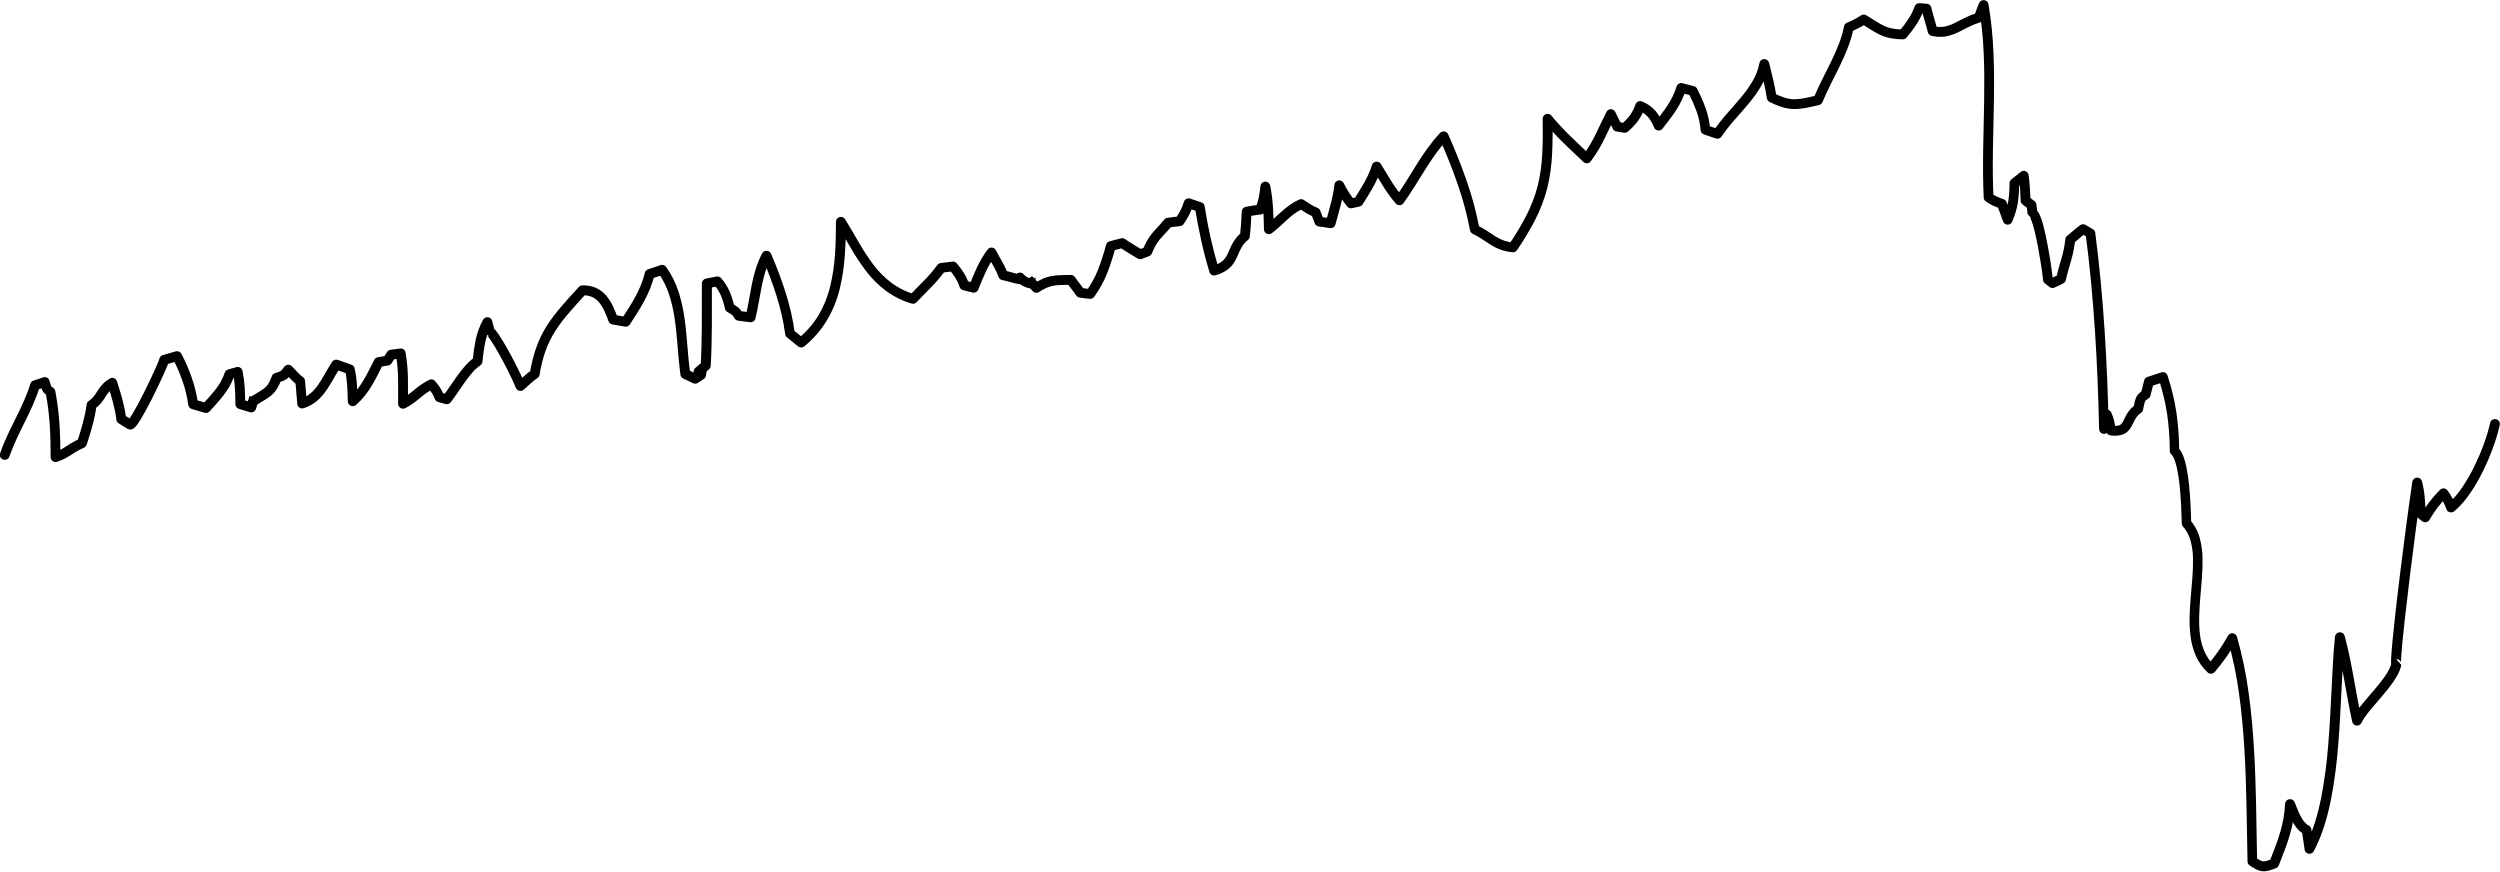
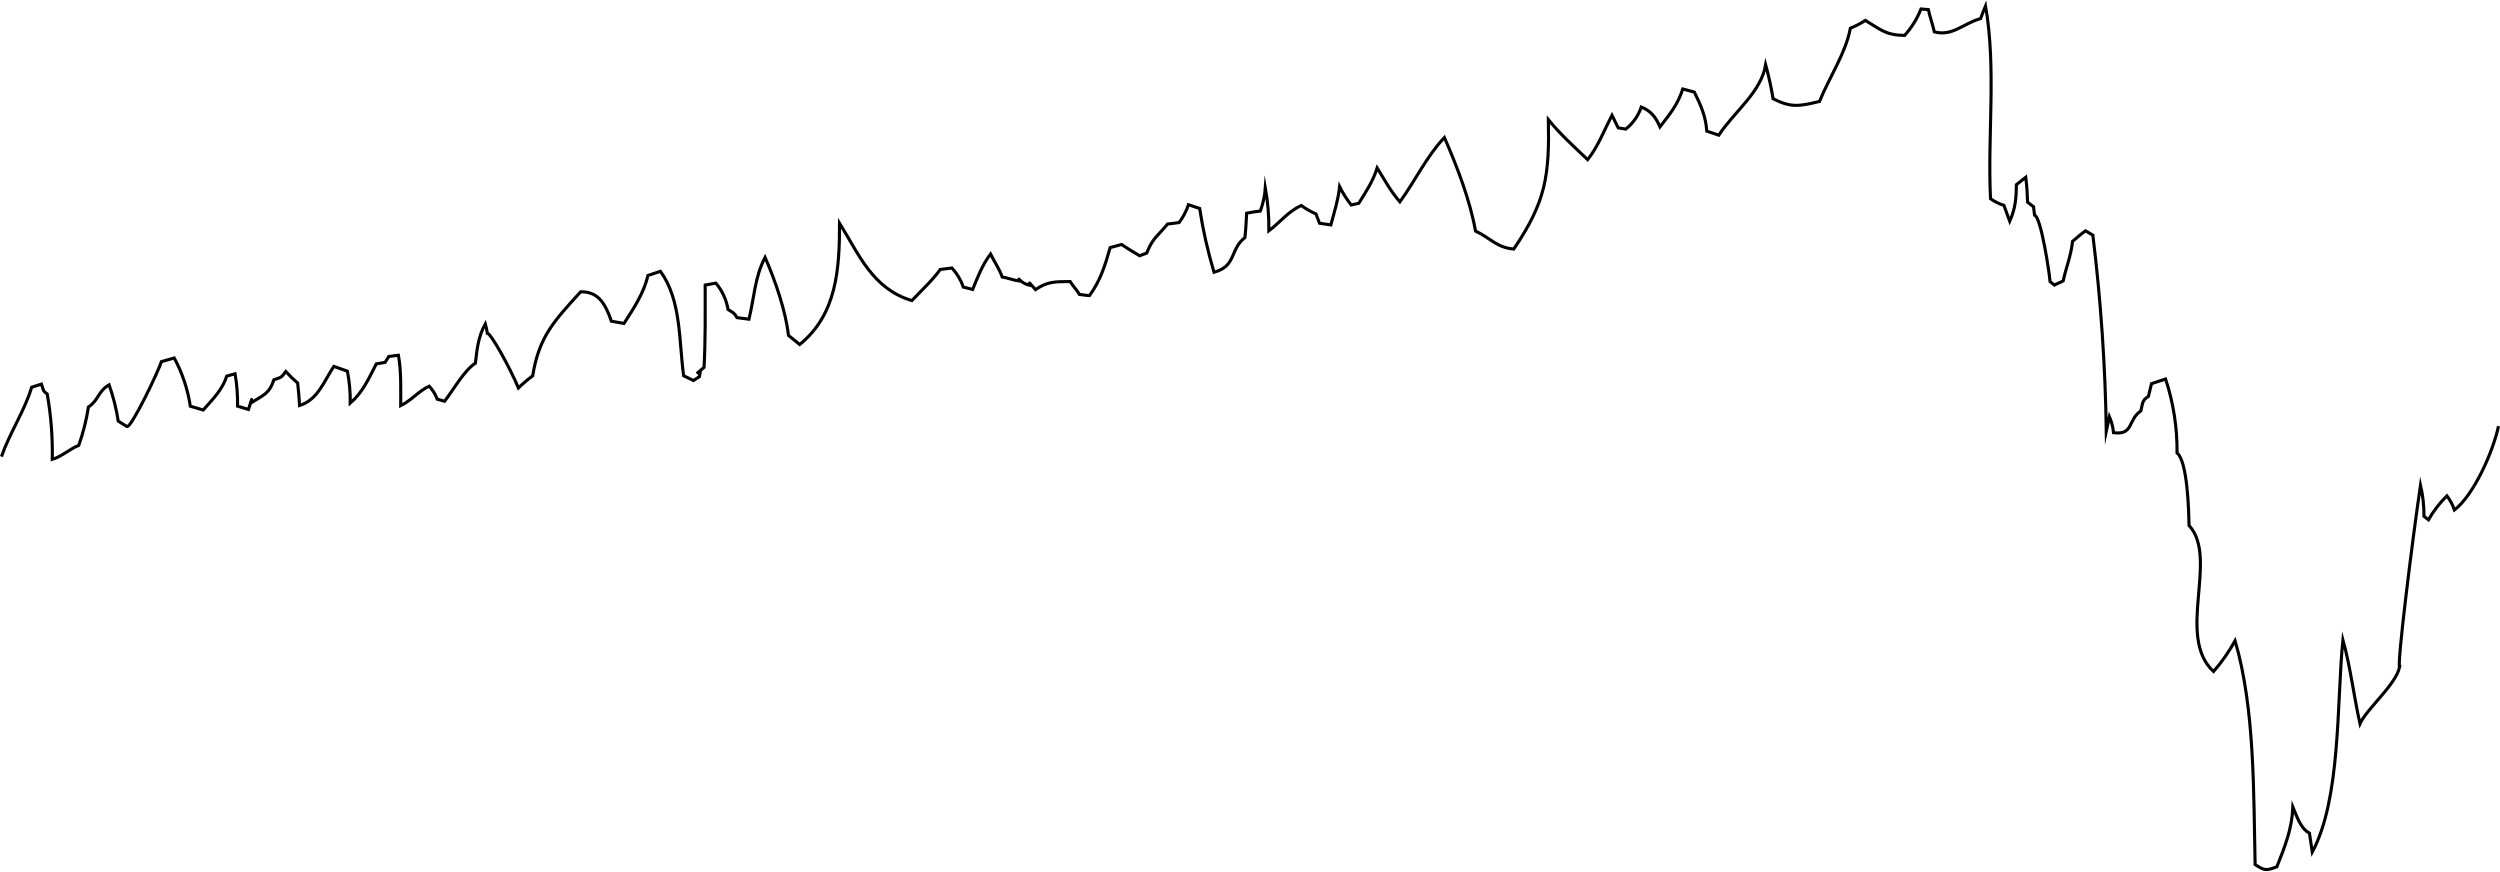
- <svg xmlns="http://www.w3.org/2000/svg" viewBox="0 0 2025.12 705.7">
+ <svg xmlns="http://www.w3.org/2000/svg" viewBox="0 0 803.54 279.99">
  <g id="Layer_2" data-name="Layer 2">
    <g id="Layer_3" data-name="Layer 3">
-       <path d="M.22,366.82c3.46-10,8.18-19.25,12.68-28.36s8.84-18.14,11.67-27.52a4,4,0,0,1,2.56-2.63L35,305.68h0a3.93,3.93,0,0,1,5,2.5l0,.06.74,2.37c.23.75.46,1.55.63,2a.86.86,0,0,0,.13.28s0,.06.18.2c.31.28.92.74,1.54,1.18a4.07,4.07,0,0,1,1.57,2.47,220.47,220.47,0,0,1,3.38,26.78c.61,8.95.76,17.89.76,26.77l-5.13-3.82a38.81,38.81,0,0,0,9.83-4.92,68.13,68.13,0,0,1,11.23-6.23l-2.31,2.47c3.28-10.09,6.34-20.1,7.64-30.25A4,4,0,0,1,72,324.74l0,0a19.15,19.15,0,0,0,3.78-3.4A42.78,42.78,0,0,0,79,316.66a35,35,0,0,1,4.2-5.53,27.16,27.16,0,0,1,5.7-4.5A4,4,0,0,1,94.35,308a3.54,3.54,0,0,1,.37.79l0,0c3.11,9.65,6.16,19.64,7.47,30.13l-1.86-2.89,3.62,2.25,1.8,1.13.91.56.45.28.22.14h0l-.12-.07-.26-.14a2.78,2.78,0,0,0-.57-.21,3.13,3.13,0,0,0-.55-.09l-.41,0a2.9,2.9,0,0,0-.78.1l-.37.11a3.78,3.78,0,0,0-.41.2l-.11.08h0a4.19,4.19,0,0,0,.36-.39c.33-.38.7-.87,1.06-1.38.73-1,1.45-2.19,2.16-3.35,2.83-4.69,5.46-9.68,8-14.68s5-10.08,7.42-15.18c1.19-2.54,2.36-5.1,3.49-7.66.56-1.28,1.11-2.56,1.64-3.83l.75-1.87c.22-.59.46-1.27.54-1.58v0a4,4,0,0,1,2.76-2.81l10.38-3a4,4,0,0,1,4.64,2,136.73,136.73,0,0,1,8.44,19.48,108.57,108.57,0,0,1,5,20.8l-2.83-3.31L168,326.67l-4.13,1.19c3.76-4.28,7.57-8.29,10.81-12.5a44.09,44.09,0,0,0,7.38-13.45,4,4,0,0,1,2.69-2.62h0l6.7-1.89a4,4,0,0,1,4.94,2.76l.07.29A98.51,98.51,0,0,1,198.23,314c.28,4.49.33,8.93.39,13.3l-2.83-3.77,8.78,2.66-5,2.6,1.78-5.53.45-1.38.22-.69.12-.35,0-.08h0l7.61,2.46h0v.06l0,.17-.9,2.77-6-4.61c2-1.27,4.05-2.48,6-3.65a46.23,46.23,0,0,0,5.29-3.5,14.77,14.77,0,0,0,3.58-4.17,32,32,0,0,0,2.48-5.57v0a4,4,0,0,1,2.56-2.49c1-.3,1.91-.6,2.76-.89a9.87,9.87,0,0,0,1.88-.8,2.35,2.35,0,0,0,.49-.41,10.27,10.27,0,0,0,.71-.82c.54-.68,1.15-1.49,1.76-2.29l0,0a4,4,0,0,1,5.56-.76l.35.29c1.82,1.75,3.27,3.41,4.77,5a29.63,29.63,0,0,0,4.32,3.93l.11.08a3.76,3.76,0,0,1,1.6,2.75l1.57,18.38-5.22-3.56a24.13,24.13,0,0,0,8.05-4.43,36,36,0,0,0,6.41-7.25c3.84-5.53,7-12.05,11.13-18.33a4,4,0,0,1,4.67-1.57l11,3.88a4,4,0,0,1,2.57,2.88,86.16,86.16,0,0,1,1.87,13.48c.3,4.45.37,8.83.51,13.12L283.11,322a55.62,55.62,0,0,0,11.25-13.82c3.16-5.24,5.87-10.95,8.81-16.7a4,4,0,0,1,2.89-2.12l7.1-1.2-2.7,1.79,3.07-4.81a4,4,0,0,1,2.87-1.82l7.72-1a4,4,0,0,1,4.43,3.27,137.45,137.45,0,0,1,1.88,20.9c.16,6.92,0,13.75,0,20.49l-5.71-3.6c3.66-1.73,7.06-4.45,10.68-7.4a60,60,0,0,1,12.36-8.33h0a4,4,0,0,1,4.76,1.1,61,61,0,0,1,4,5.3,27.65,27.65,0,0,1,1.76,3.14c.52,1.07.95,2.13,1.35,3.17l-2.66-2.43,6,1.67L358.77,321c1.91-2.5,3.76-5.2,5.62-7.92s3.74-5.5,5.72-8.25,4.06-5.48,6.38-8.12a42.85,42.85,0,0,1,8.12-7.37l-1.77,2.88a168.73,168.73,0,0,1,2.43-16.71,58.66,58.66,0,0,1,6.08-16.55h0a4,4,0,0,1,7.33.95c.33,1.25.67,2.55,1,3.91s.55,2.77.73,4.17l-3.67-3.47a5.55,5.55,0,0,1,1.13.24,4.85,4.85,0,0,1,.87.37c.31.19.62.39.9.6l.51.45.26.24.19.19a20,20,0,0,1,1.31,1.52c.77,1,1.41,1.89,2.06,2.82,1.26,1.86,2.42,3.72,3.55,5.58,2.25,3.74,4.35,7.5,6.4,11.3s4,7.63,5.92,11.51,3.74,7.8,5.43,11.85L419,309.67c1.81-1.55,3.6-3.27,5.54-5a53.32,53.32,0,0,1,6.43-5.08l-1.76,2.72a118.91,118.91,0,0,1,4.91-20,89.17,89.17,0,0,1,9-18.7,143.11,143.11,0,0,1,12.39-16.27c4.4-5.1,8.91-10,13.37-14.88h0a4,4,0,0,1,2.84-1.29,26.25,26.25,0,0,1,10.78,1.9,23.4,23.4,0,0,1,8.83,6.71,40.61,40.61,0,0,1,5.43,8.78,95.59,95.59,0,0,1,3.64,9l-3.07-2.6,10.18,1.8-4,1.76c4-6.1,7.89-12.08,11.22-18.26A79.84,79.84,0,0,0,522.37,221a4,4,0,0,1,2.6-2.84h0l10.1-3.4a4,4,0,0,1,4.5,1.44,73.39,73.39,0,0,1,10.24,20.63,129.27,129.27,0,0,1,4.83,22c2.05,14.74,2.47,29.37,4.39,43.54l-2.22-3.05,8,3.84-3.9.25,4.83-3.14L564,303l.59-3.73,4.1,4.6c.32,0,.38-.09.22,0a9.27,9.27,0,0,0-.93.6,4,4,0,0,1-4.9-6.27l0,0,5.92-5.09-1.38,2.8c1.18-22,.89-44.08.91-66.29a4,4,0,0,1,3.21-3.9l8.59-1.72a4,4,0,0,1,3.79,1.29h0a42.88,42.88,0,0,1,7,11,67.75,67.75,0,0,1,3.74,12.1l-1.79-2.51,2.1,1.28c.73.45,1.49.9,2.41,1.58a12.12,12.12,0,0,1,2.56,2.65,27.93,27.93,0,0,1,1.52,2.48l-2.95-2,9.68,1.28-4.39,3c2-8.17,3.21-16.64,4.92-25.28a125.64,125.64,0,0,1,3.25-13,80.62,80.62,0,0,1,5.19-12.61,4,4,0,0,1,7.18.25,311.2,311.2,0,0,1,11.78,31.33,190,190,0,0,1,7.49,32.89l-1.45-2.62,9,7.3h-5A74,74,0,0,0,663,255.45a84.91,84.91,0,0,0,9.53-23.63,150.91,150.91,0,0,0,3.85-25.75c.63-8.74.77-17.57.79-26.45a4,4,0,0,1,7.36-2.1c3.94,6.33,7.54,12.76,11.24,19a175.11,175.11,0,0,0,11.82,18,74,74,0,0,0,14.7,14.72,60.24,60.24,0,0,0,18.38,9.13l-4,1.09c4-4.23,8-8.19,11.92-12.24a112.18,112.18,0,0,0,10.66-12.49h0a4,4,0,0,1,2.76-1.65l9.44-1.18h0a4,4,0,0,1,3.52,1.37,63.57,63.57,0,0,1,5.75,7.73,41.28,41.28,0,0,1,4.2,9L782,227.37l7.65,1.9-4.64,2.36c2-4.93,4-10,6.37-15A84,84,0,0,1,800,202.13a4,4,0,0,1,5.57-.8,4.09,4.09,0,0,1,1.19,1.44c1.43,2.91,3.18,5.85,4.9,8.95a62.64,62.64,0,0,1,4.72,10.06l-3.11-2.64a70.69,70.69,0,0,1,7.29,1.8,42.27,42.27,0,0,0,6.26,1.42l-3.72,1.7.34-.5-.21,4.15-.35-.62-.09-.15-.07-.12-.08-.13-.09-.18,0-.1-.06-.14a3.71,3.71,0,0,1-.3-1.52,4,4,0,0,1,.33-1.6A3.88,3.88,0,0,1,824,221.4a4.12,4.12,0,0,1,4.14-.1c1,.73.46.35.65.48a2.39,2.39,0,0,1,.23.22l.37.41a10.58,10.58,0,0,0,.83.8,11,11,0,0,0,2,1.39,13.23,13.23,0,0,0,4.82,1.48l-3.42,6.59-1.72-1.95-.22-.24-.08-.1-.1-.11-.07-.09c0-.05,0-.06-.21-.3-4.48,3.22,4.39-8.75,5.77-5.29a4,4,0,0,1,.47.42l.07.08,0,0,0,0,.11.12.43.49.87,1,3.45,3.86-5.16-.66a50.14,50.14,0,0,1,7-3.91,31.93,31.93,0,0,1,7.93-2.43,57.44,57.44,0,0,1,7.86-.7c2.52-.08,5-.09,7.39-.14a4,4,0,0,1,3.41,1.83c1,1.62,2.27,3.21,3.59,4.91a67.07,67.07,0,0,1,4,5.53l-2.86-1.82c2.82.37,5.42.82,7.82,1l-3.46,1.63a80.14,80.14,0,0,0,9.72-17.73A198.86,198.86,0,0,0,896,198.24a4,4,0,0,1,2.83-2.77l9.25-2.39h0a4,4,0,0,1,3.25.58c4.53,3.14,9.4,6,14.34,8.95l-3.45-.32,5.75-2.14-2.31,2.26a60.93,60.93,0,0,1,3.3-7.08,41.44,41.44,0,0,1,4.55-6.61c1.69-2,3.4-3.79,5-5.55s3.16-3.51,4.66-5.32a4,4,0,0,1,2.59-1.42l9.18-1.15L952.25,177a66.09,66.09,0,0,0,4-6.59,47.31,47.31,0,0,0,2.82-7,4,4,0,0,1,5-2.53h0l9.07,3h0a4,4,0,0,1,2.67,3.13,378.18,378.18,0,0,0,11.49,51l-4.86-2.66a22,22,0,0,0,7.3-3.48,16.91,16.91,0,0,0,4.71-6.27c1.28-2.64,2.44-5.86,4.28-9a29.34,29.34,0,0,1,7.26-8.49l-1.49,2.68c.72-6.41,1.06-12.91,1.37-19.5a4,4,0,0,1,3.19-3.7c3.76-.76,7.58-1.36,11.42-1.77l-3.29,2.55a57.15,57.15,0,0,0,2.52-8.66c.61-2.95,1-6,1.33-9.17a4,4,0,0,1,7.84-.37,133.8,133.8,0,0,1,2.29,17.83c.4,5.93.51,11.82.62,17.63l-6.35-3.09c4.16-3.12,8-7,12.26-10.76a78.51,78.51,0,0,1,6.79-5.54,45.67,45.67,0,0,1,7.87-4.57h0a4,4,0,0,1,3.76.29c4,2.58,7.44,5.1,11,6.38a3.89,3.89,0,0,1,2.34,2.27l0,.06,2.82,7.35-3.07-2.4,9.11,1.34-4.38,2.9c1.38-5.16,2.88-10.22,4.15-15.23a112.62,112.62,0,0,0,2.85-15,4,4,0,0,1,4.39-3.49,4,4,0,0,1,3.1,2.17,81.64,81.64,0,0,0,4.09,7.28c1.48,2.34,3.12,4.59,4.86,6.83l-4-1.44,6-1.35-2.46,1.75c2.87-4.59,5.76-9.07,8.28-13.62a76.45,76.45,0,0,0,6.18-14.06,4,4,0,0,1,5-2.58,3.89,3.89,0,0,1,2.17,1.69c3,4.75,5.69,9.52,8.58,14.08a99.81,99.81,0,0,0,9.36,12.83l-6.19.28c6.07-8.31,11.37-17.35,17-26.35s11.72-18,19.26-26a4,4,0,0,1,6.51,1.12c5.42,12.23,10.46,24.65,14.85,37.35a258.64,258.64,0,0,1,10.48,39.08l-2.21-2.9a73.88,73.88,0,0,1,8,4.47c2.53,1.61,4.89,3.27,7.2,4.71a34.58,34.58,0,0,0,7,3.45,31.23,31.23,0,0,0,7.47,1.59l-3.64,1.72a223.75,223.75,0,0,0,14-23.25,117.7,117.7,0,0,0,9.52-24.92,139,139,0,0,0,3.62-26.59c.46-9,.41-18.19.26-27.36h0a4,4,0,0,1,7-2.56,204.66,204.66,0,0,0,15.06,16.32c5.31,5.24,10.84,10.36,16.32,15.6l-5.84.41a97.08,97.08,0,0,0,10.22-16.8c3-6,5.78-12.27,9-18.49a4,4,0,0,1,5.34-1.7,4,4,0,0,1,1.74,1.79h0l5,10.2-2.91-2.16,6.1,1-3.26.93a45.19,45.19,0,0,0,7-7.34,34.46,34.46,0,0,0,4.45-8.82h0a4,4,0,0,1,5-2.41l.18.07a32.62,32.62,0,0,1,5.72,3,25.74,25.74,0,0,1,5,4.37,32.51,32.51,0,0,1,3.72,5.29,55.43,55.43,0,0,1,2.67,5.5l-6.78-.88c3.69-4.76,7.39-9.39,10.51-14.18a63,63,0,0,0,7.3-15.24,3.94,3.94,0,0,1,4.75-2.61h0l9.31,2.44h0a4,4,0,0,1,2.55,2.08,143.93,143.93,0,0,1,6.88,15.7,68.13,68.13,0,0,1,3.68,17.26l-2.67-3.43,9.67,3.26-4.55,1.59a136.87,136.87,0,0,1,10.91-14c3.81-4.4,7.66-8.65,11.26-13a97.31,97.31,0,0,0,9.65-13.46A44.34,44.34,0,0,0,1425.25,51a4,4,0,0,1,7.74-.31c2.27,9,4.66,18.26,6.07,27.81l-2.14-3a58.54,58.54,0,0,0,8.33,3.49,27.87,27.87,0,0,0,8.36,1.41,45.09,45.09,0,0,0,8.81-1c3-.59,6.15-1.33,9.29-2.06L1469,79.75c4.2-10.23,9.37-19.71,14-29.26,2.32-4.78,4.52-9.56,6.39-14.41a83.67,83.67,0,0,0,4.35-14.71h0a4,4,0,0,1,2.33-2.9,66.53,66.53,0,0,0,11.45-6,4,4,0,0,1,4.23-.13c2.54,1.51,5,3.09,7.44,4.62a63,63,0,0,0,7.06,4,28.75,28.75,0,0,0,7.26,2.25,51.58,51.58,0,0,0,8,.7l-3.11,1.44a110.1,110.1,0,0,0,7.33-9.73,50.55,50.55,0,0,0,5.27-10.46,4,4,0,0,1,4-2.59h0l5.83.46h.08a3.93,3.93,0,0,1,3.54,3.1c1.23,5.75,3.37,11.59,4.87,18l-2.88-2.93a20.71,20.71,0,0,0,8.27.44,30.56,30.56,0,0,0,8.31-2.84c2.83-1.36,5.75-3,8.86-4.47a64.17,64.17,0,0,1,9.86-3.88l-2.6,2.39,4-10.33a4,4,0,0,1,7.58.72v0a308.51,308.51,0,0,1,4.07,39.31c.59,13.13.58,26.23.38,39.28-.4,26.09-1.6,52.06-.36,77.81l-1.66-3a30.18,30.18,0,0,0,4.58,2.7,49.76,49.76,0,0,0,5.21,2,3.93,3.93,0,0,1,2.46,2.38v0l4.68,12.87-7.32-.21a55.89,55.89,0,0,0,4.08-13.55,105.57,105.57,0,0,0,1-14.56h0a3.94,3.94,0,0,1,1.5-3l7.59-6a3.92,3.92,0,0,1,5.53.66,3.86,3.86,0,0,1,.82,1.92v0a203.64,203.64,0,0,1,1.51,20.43l-1.52-3,4.73,3.64.07.05a4,4,0,0,1,1.51,2.67l.79,6.73-2.91-3.35a5.7,5.7,0,0,1,2.45,1.42c.24.23.42.44.61.66l.45.6a14.15,14.15,0,0,1,1.18,2.06,35,35,0,0,1,1.47,3.66c.81,2.38,1.46,4.7,2,7,1.17,4.64,2.12,9.25,3,13.87s1.67,9.24,2.39,13.88q.55,3.48,1,7l.47,3.51c.14,1.2.29,2.32.39,3.68l-1.52-2.84,3.53,2.73-4.43-.27a30.38,30.38,0,0,1,4-1.92,22.8,22.8,0,0,0,3-1.42l-1.8,2.55c1.19-5.59,2.86-10.89,4.3-16.07A83.43,83.43,0,0,0,1673,193.8a4,4,0,0,1,1.43-2.72c3.38-2.76,6.76-5.86,10.66-8.7a3.92,3.92,0,0,1,4.3-.21l0,0,5.88,3.46.07,0a4,4,0,0,1,1.91,2.89c6.85,52.76,9.75,105.88,10.94,158.93l-7.8-.69,2.38-11.79a3.94,3.94,0,0,1,7.42-.91v0a35.16,35.16,0,0,1,2.43,7.16c.55,2.4.89,4.72,1.22,6.93l-3.38-3.32a14.53,14.53,0,0,0,5.91-.18,4.36,4.36,0,0,0,1.78-1,9.33,9.33,0,0,0,1.56-2.14c1-1.89,2.1-4.47,3.71-7a22.58,22.58,0,0,1,6.43-6.64l-1.63,2.33c.25-1,.47-2.07.7-3.21a26.79,26.79,0,0,1,1-3.89,11.68,11.68,0,0,1,2.67-4.3,18.28,18.28,0,0,1,3.48-2.72l-1.76,2.43,2.56-10.36a3.87,3.87,0,0,1,2.52-2.74h0l11.39-3.76a3.93,3.93,0,0,1,5,2.5h0a183.58,183.58,0,0,1,7.24,30.1,229.56,229.56,0,0,1,2.22,30.77l-1.45-3a14.53,14.53,0,0,1,3.25,4.11,28.81,28.81,0,0,1,1.77,4A58.05,58.05,0,0,1,1771,378a146.51,146.51,0,0,1,2.3,15.32c1,10.16,1.45,20.32,1.67,30.41l-1-2.59a36.48,36.48,0,0,1,8.06,15.16,67,67,0,0,1,2.13,16.23c.21,10.7-1,21.05-1.8,31.26s-1.51,20.33-.31,30a50.14,50.14,0,0,0,3.59,13.81,33.11,33.11,0,0,0,7.9,11.24l-5.68.33c3.23-3.77,6.29-7.65,9.11-11.68a145.57,145.57,0,0,0,7.83-12.55h0a3.94,3.94,0,0,1,7.22.82,321.13,321.13,0,0,1,9.42,45.07c2.14,15.16,3.48,30.39,4.4,45.61,1.82,30.44,1.88,60.85,2.54,91.12l-1.76-3.21c1.28.85,2.56,1.68,3.74,2.33a8,8,0,0,0,2.92,1.09,9.17,9.17,0,0,0,3.18-.52c1.32-.41,2.77-1,4.23-1.49L1838.4,698c3.07-7.8,6.17-15.49,8.5-23.27a99.21,99.21,0,0,0,4.17-23.75h0a4,4,0,0,1,7.61-1.33c1.69,4.07,3.09,8,4.89,11.41s4,6.36,6.62,7.69a3.91,3.91,0,0,1,2.1,2.9v.07l2.27,15.27-7.4-1.26c6.52-12.33,10.45-26.17,13.25-40.17a382.57,382.57,0,0,0,5.61-42.78c1.2-14.4,1.9-28.89,2.61-43.41s1.39-29.1,2.82-43.73a4,4,0,0,1,7.78-.68v0c3.12,11.32,5.31,22.77,7.38,34.14s4,22.7,6.45,33.81l-7.5-.77a42.73,42.73,0,0,1,4-6.68l1.09-1.51,1.13-1.45c.74-1,1.5-1.91,2.27-2.82,3.05-3.71,6.16-7.24,9.18-10.78s5.93-7.1,8.48-10.77,4.76-7.5,5.58-11.08l4.12,4.77a4.2,4.2,0,0,1-1.69-.26,3.91,3.91,0,0,1-1.11-.65,4,4,0,0,1-1-1.11,5.51,5.51,0,0,1-.31-.65l-.12-.34c-.08-.26-.1-.38-.13-.51s-.05-.27-.06-.35c-.06-.42-.08-.67-.1-1,0-.52,0-1,0-1.4,0-.86,0-1.67.07-2.48.08-1.6.18-3.17.3-4.73.23-3.12.51-6.21.8-9.3q.88-9.27,1.92-18.48,2-18.43,4.33-36.82c3-24.52,6.22-49,9.79-73.49a4,4,0,0,1,7.81-.42h0a84.49,84.49,0,0,1,2.24,13.2c.41,4.41.56,8.75.7,13l-1.54-3,3.59,2.8-5.9,1.14a96.43,96.43,0,0,1,7.08-10.61,97.53,97.53,0,0,1,8.44-9.57,4,4,0,0,1,5.64,0,5.46,5.46,0,0,1,.39.45,46.25,46.25,0,0,1,3.83,6,56.18,56.18,0,0,1,2.83,6.4l-6.19-1.73c4.48-3.6,8.38-8.49,11.85-13.62a143.51,143.51,0,0,0,9.37-16.34,184.7,184.7,0,0,0,7.49-17.43,138.3,138.3,0,0,0,5.41-18v-.05a4,4,0,0,1,7.81,1.71h0a143,143,0,0,1-5.74,19.11,187.12,187.12,0,0,1-7.81,18.19,151.66,151.66,0,0,1-9.91,17.28c-3.78,5.53-8,10.92-13.57,15.46a4,4,0,0,1-5.54-.59,3.78,3.78,0,0,1-.61-1.06l0-.08a48.1,48.1,0,0,0-2.41-5.51,39.59,39.59,0,0,0-3.19-5l6,.44A87.33,87.33,0,0,0,1968,421.07a4,4,0,0,1-5.46,1.45,3.58,3.58,0,0,1-.45-.31l-3.59-2.8a4,4,0,0,1-1.53-3c-.13-4.24-.28-8.42-.67-12.5a76.64,76.64,0,0,0-2-12l7.81-.41c-3.55,24.37-6.74,48.84-9.77,73.31q-2.26,18.34-4.32,36.72c-.68,6.12-1.33,12.24-1.91,18.35-.29,3-.56,6.11-.79,9.14-.11,1.51-.21,3-.28,4.5,0,.74-.06,1.47-.06,2.15,0,.34,0,.67,0,.92l0,.2v-.07l-.06-.23-.08-.2a3.11,3.11,0,0,0-.25-.52c0-.06-.09-.15-.29-.42a4,4,0,0,0-.58-.58,4.21,4.21,0,0,0-1-.61,4,4,0,0,0-1.61-.25l4.12,4.78-.57,2a12.53,12.53,0,0,1-.67,2,32,32,0,0,1-1.65,3.6,38.19,38.19,0,0,1-1.9,3.32c-.67,1.06-1.32,2.14-2,3.12-2.82,4-5.88,7.76-9,11.37s-6.17,7.13-9.1,10.68c-.74.89-1.45,1.78-2.14,2.67l-1,1.33-1,1.35a36.57,36.57,0,0,0-3.27,5.34l-.08.16a4,4,0,0,1-7.42-.93c-2.54-11.4-4.47-22.82-6.52-34.13s-4.21-22.54-7.21-33.45l7.78-.66c-1.4,14.32-2.07,28.81-2.79,43.33s-1.43,29.09-2.63,43.67a393.3,393.3,0,0,1-5.75,43.68,199.57,199.57,0,0,1-5.46,21.56,125,125,0,0,1-8.59,20.81h0a4,4,0,0,1-5.34,1.64,4,4,0,0,1-2.06-2.91l-2.28-15.39,2.11,3a20,20,0,0,1-6.11-5,34.21,34.21,0,0,1-3.92-6c-2.13-4.1-3.58-8.24-5.17-12l7.61-1.34a107,107,0,0,1-4.49,25.61c-2.48,8.28-5.67,16.13-8.72,23.91h0a4,4,0,0,1-2.28,2.24c-1.51.57-3,1.14-4.74,1.67a16.62,16.62,0,0,1-6.17.83,13.45,13.45,0,0,1-3.32-.79,18.08,18.08,0,0,1-2.68-1.24c-1.6-.88-3-1.79-4.33-2.69a3.91,3.91,0,0,1-1.77-3.16v0c-.66-30.39-.71-60.69-2.52-90.83-.91-15.07-2.23-30.09-4.33-45a312.84,312.84,0,0,0-9.17-44l7.23.81a151.11,151.11,0,0,1-8.26,13.22c-3,4.27-6.21,8.36-9.57,12.29a4,4,0,0,1-5.57.43l-.08-.08,0,0a41.11,41.11,0,0,1-9.77-13.86,57.69,57.69,0,0,1-4.18-16c-1.33-10.8-.56-21.36.27-31.67s2-20.5,1.78-30.42a59.48,59.48,0,0,0-1.84-14.34,28.7,28.7,0,0,0-6.26-11.89l0,0a4,4,0,0,1-1-2.56c-.22-10-.64-19.95-1.64-29.78a138.26,138.26,0,0,0-2.16-14.48,52.88,52.88,0,0,0-1.86-6.73,19.91,19.91,0,0,0-1.27-2.89,7.39,7.39,0,0,0-1.34-1.82l0,0a4,4,0,0,1-1.42-3,221.71,221.71,0,0,0-2.13-29.7,176.81,176.81,0,0,0-6.94-28.82l5,2.52L1742,312.94l2.57-2.76L1742,320.42a4,4,0,0,1-1.74,2.42h0a10.59,10.59,0,0,0-2,1.49,3.71,3.71,0,0,0-.93,1.5,21.78,21.78,0,0,0-.68,2.78c-.22,1.12-.47,2.32-.77,3.52a3.88,3.88,0,0,1-1.59,2.31l0,0a14.45,14.45,0,0,0-4.18,4.34c-1.17,1.8-2.06,4-3.47,6.6a16.61,16.61,0,0,1-3,4,12.2,12.2,0,0,1-4.8,2.81,21.86,21.86,0,0,1-9.34.49,3.86,3.86,0,0,1-3.37-3.26v-.07c-.34-2.22-.65-4.35-1.11-6.33a27,27,0,0,0-1.89-5.58l7.44-.9-2.38,11.79a3.95,3.95,0,0,1-7.81-.69c-1.19-52.88-4.08-105.73-10.89-158.09l2,2.93-6-3.56,4.33-.2c-3.4,2.47-6.68,5.47-10.28,8.42l1.43-2.72a90.83,90.83,0,0,1-3.33,16.78c-1.49,5.35-3.1,10.48-4.19,15.6a3.94,3.94,0,0,1-1.8,2.54,29.39,29.39,0,0,1-4,2,24.47,24.47,0,0,0-3,1.42,3.92,3.92,0,0,1-4.42-.26h0l-3.52-2.74A3.92,3.92,0,0,1,1655,227v0c-.08-1-.22-2.15-.35-3.26l-.45-3.4q-.48-3.42-1-6.83c-.72-4.56-1.49-9.11-2.35-13.62s-1.8-9-2.9-13.4c-.56-2.19-1.16-4.35-1.86-6.38a26.1,26.1,0,0,0-1.12-2.81,7.54,7.54,0,0,0-.54-1l-.07-.1,0,0a2.05,2.05,0,0,0,1,.51l-2.91-3.36-.79-6.73,1.58,2.72-4.9-3.77a3.91,3.91,0,0,1-1.52-3v-.05c-.18-6.59-.62-13.14-1.45-19.64l6.35,2.61-7.57,6,1.5-3a112.79,112.79,0,0,1-1.09,15.68,64,64,0,0,1-4.64,15.44v0a3.93,3.93,0,0,1-7.31-.23l-4.71-12.92,2.47,2.41a55.32,55.32,0,0,1-6-2.33,36.25,36.25,0,0,1-5.81-3.4h0a4,4,0,0,1-1.66-3c-1.26-26.27,0-52.38.35-78.32.2-13,.21-25.92-.37-38.8a303.79,303.79,0,0,0-4-38.31l7.57.74-3.94,10.31a4,4,0,0,1-2.57,2.37h0a57.15,57.15,0,0,0-8.62,3.41c-2.86,1.38-5.75,3-8.9,4.48a37.79,37.79,0,0,1-10.46,3.52,28.79,28.79,0,0,1-11.45-.58,4,4,0,0,1-2.88-2.94c-1.34-5.75-3.5-11.65-4.9-18.1l3.62,3.11-6-.47,4-2.58A59,59,0,0,1,1552.27,20a119.24,119.24,0,0,1-7.86,10.45l0,0a4,4,0,0,1-3.1,1.42,61.19,61.19,0,0,1-9.23-.82,36.78,36.78,0,0,1-9.2-2.87,69.49,69.49,0,0,1-7.95-4.51c-2.46-1.56-4.83-3.07-7.25-4.5l4.23-.13a74.56,74.56,0,0,1-12.76,6.68l2.33-2.91a91.94,91.94,0,0,1-4.75,16.12c-2,5.16-4.29,10.13-6.65,15-4.72,9.75-9.83,19.15-13.78,28.79h0a4,4,0,0,1-2.76,2.35c-3.14.73-6.31,1.49-9.6,2.13a52.66,52.66,0,0,1-10.39,1.13,36.58,36.58,0,0,1-10.66-1.78,67.23,67.23,0,0,1-9.5-4,3.91,3.91,0,0,1-2.13-2.91v0c-1.32-9-3.63-17.94-5.92-27l7.75-.31a52.43,52.43,0,0,1-6.5,17.41,105.42,105.42,0,0,1-10.42,14.58c-3.75,4.52-7.64,8.8-11.36,13.11a129.74,129.74,0,0,0-10.29,13.19v0a3.93,3.93,0,0,1-4.55,1.56l-9.72-3.28a3.94,3.94,0,0,1-2.67-3.42h0a59.91,59.91,0,0,0-3.27-15.27,134.83,134.83,0,0,0-6.51-14.83l2.56,2.08L1361,75l4.78-2.61a73.61,73.61,0,0,1-3.52,8.84,74.25,74.25,0,0,1-4.67,8.27c-3.43,5.26-7.24,10-10.89,14.72a4,4,0,0,1-5.55.71,3.83,3.83,0,0,1-1.21-1.57l0,0a31.32,31.32,0,0,0-5-8.63,20.06,20.06,0,0,0-7.77-5.28l5.22-2.35a42.59,42.59,0,0,1-5.5,10.81,52.9,52.9,0,0,1-8.17,8.67,4,4,0,0,1-3.25.93l-6.1-1h0a4,4,0,0,1-2.88-2.15l-5-10.24,7.08.09c-3.07,5.94-5.84,12.17-9,18.4a104.75,104.75,0,0,1-11.08,18.16,4,4,0,0,1-5.56.66l-.29-.25c-5.43-5.19-11-10.33-16.42-15.69a213.43,213.43,0,0,1-15.63-17l7-2.58c.15,9.25.21,18.55-.27,27.91a147.23,147.23,0,0,1-3.84,28.09,125.24,125.24,0,0,1-10.15,26.61,230.55,230.55,0,0,1-14.48,24.1,3.93,3.93,0,0,1-3.64,1.72,39.66,39.66,0,0,1-9.39-2,42.85,42.85,0,0,1-8.5-4.2c-2.58-1.61-4.93-3.27-7.27-4.76a66.7,66.7,0,0,0-7.1-4,4,4,0,0,1-2.2-2.9,250.53,250.53,0,0,0-10.17-37.85c-4.29-12.43-9.25-24.66-14.6-36.73l6.51,1.12c-7,7.37-12.75,15.94-18.31,24.79s-11,18-17.33,26.8a4,4,0,0,1-5.54.87,5.15,5.15,0,0,1-.64-.59,107.87,107.87,0,0,1-10.11-13.83c-3-4.75-5.75-9.53-8.61-14.14l7.15-.89a84.57,84.57,0,0,1-6.79,15.5c-2.71,4.88-5.67,9.46-8.51,14v0a4,4,0,0,1-2.45,1.74l-6.13,1.37a4,4,0,0,1-4-1.43h0c-1.85-2.37-3.65-4.85-5.29-7.44a87.58,87.58,0,0,1-4.5-8l7.5-1.32a122.64,122.64,0,0,1-3,16.08c-1.33,5.24-2.84,10.31-4.19,15.35v0a3.93,3.93,0,0,1-4.37,2.87l-9.19-1.35-.1,0a3.79,3.79,0,0,1-3-2.38l-2.91-7.6,2.36,2.33a37.26,37.26,0,0,1-6.84-3.39c-2.07-1.27-4-2.59-5.81-3.77l3.77.28A49.15,49.15,0,0,0,1043,177.7c-4,3.6-8.06,7.64-12.79,11.19a4,4,0,0,1-5.56-.78,4,4,0,0,1-.8-2.31c-.11-5.82-.22-11.58-.6-17.26a124.35,124.35,0,0,0-2.15-16.78l7.84-.37c-.35,3.25-.76,6.58-1.45,9.93a64.88,64.88,0,0,1-2.88,9.87h0a4,4,0,0,1-3.28,2.54c-3.6.38-7.16.94-10.72,1.66l3.19-3.71c-.31,6.6-.66,13.29-1.41,20a4,4,0,0,1-1.45,2.65l0,0a21.32,21.32,0,0,0-5.28,6.19c-1.43,2.44-2.49,5.34-4,8.54a26.56,26.56,0,0,1-1.27,2.4l-.72,1.21c-.26.4-.56.79-.84,1.19s-.56.79-.88,1.16l-1,1.09a16.61,16.61,0,0,1-2.19,2A30,30,0,0,1,984.59,223a3.88,3.88,0,0,1-4.85-2.6l0-.06c-2.62-8.53-4.86-17.17-6.78-25.87s-3.53-17.44-5-26.18l2.69,3.13-9.12-3,5-2.53A57.15,57.15,0,0,1,963.3,174a76.81,76.81,0,0,1-4.42,7.37l0,.07a3.78,3.78,0,0,1-2.68,1.66l-9.39,1.18,2.59-1.42c-1.6,1.94-3.27,3.83-5,5.65s-3.33,3.56-4.77,5.27a33.81,33.81,0,0,0-3.7,5.38,52.89,52.89,0,0,0-2.85,6.12v0a4,4,0,0,1-2.31,2.25L925,209.72a4,4,0,0,1-3.45-.32c-4.83-2.93-9.87-5.84-14.74-9.21l3.27.58-9.27,2.4,2.83-2.77A206.55,206.55,0,0,1,897,221a88.58,88.58,0,0,1-10.67,19.45v0a4,4,0,0,1-3.45,1.61c-3-.19-5.77-.69-8.34-1a4,4,0,0,1-2.85-1.82,60,60,0,0,0-3.57-4.88c-1.32-1.7-2.72-3.51-4-5.5l3.4,1.82c-4.91.11-9.8,0-14,.72a24.23,24.23,0,0,0-6,1.86,41.45,41.45,0,0,0-5.82,3.28h0a4,4,0,0,1-5.15-.68L833,232l-.86-1-.43-.48-.1-.11,0,0,0,0,.07.08a5.23,5.23,0,0,0,.47.41c1.37,3.46,10.24-8.52,5.75-5.29-.15-.24-.17-.25-.21-.31l-.07-.09-.07-.09s0,0,0,0l.21.24,1.72,1.94a4,4,0,0,1-3.39,6.59h0a21.07,21.07,0,0,1-7.73-2.39,19.78,19.78,0,0,1-3.42-2.35,15.52,15.52,0,0,1-1.54-1.5l-.18-.21-.08-.09,0,0,.1.11.21.2c.19.12-.4-.25.65.47a4.08,4.08,0,0,0,4.13-.1,3.88,3.88,0,0,0,1.49-1.75,4,4,0,0,0,.34-1.6,4.1,4.1,0,0,0-.3-1.51l-.06-.13,0-.09-.08-.15s0-.07,0-.05l0,.07.12.2.46.82A3.9,3.9,0,0,1,830,228l0,0-.35.51v0a3.94,3.94,0,0,1-3.71,1.67,49.46,49.46,0,0,1-7.53-1.66,65.25,65.25,0,0,0-6.44-1.62,4,4,0,0,1-3.11-2.64,55.28,55.28,0,0,0-4.14-8.76c-1.65-3-3.46-6-5.09-9.31l6.76.63A75,75,0,0,0,798.61,220c-2.22,4.68-4.15,9.61-6.19,14.6h0a4,4,0,0,1-4.64,2.35l-7.67-1.91a4,4,0,0,1-2.82-2.63,33.55,33.55,0,0,0-3.39-7.32,55.64,55.64,0,0,0-5-6.75l3.52,1.37-9.45,1.18,2.76-1.66a119.78,119.78,0,0,1-11.43,13.42c-4,4.16-8.06,8.13-11.86,12.18h0a4,4,0,0,1-4,1.08,68.33,68.33,0,0,1-20.82-10.35,82.12,82.12,0,0,1-16.3-16.27,183.75,183.75,0,0,1-12.36-18.76c-3.77-6.37-7.34-12.74-11.15-18.86l7.36-2.1c0,9-.15,18-.81,27a159.27,159.27,0,0,1-4.06,27.1,93.09,93.09,0,0,1-10.43,25.8,82,82,0,0,1-18.37,21.12,4,4,0,0,1-5,0l-9-7.31a4,4,0,0,1-1.45-2.59v0a182.8,182.8,0,0,0-7.18-31.47,306.34,306.34,0,0,0-11.47-30.52l7.18.24a70.72,70.72,0,0,0-4.66,11.34,112.75,112.75,0,0,0-3,12.14c-1.66,8.3-2.9,17-5,25.59h0a4,4,0,0,1-4.38,3l-9.7-1.28a4,4,0,0,1-2.93-2v0c-.38-.67-.76-1.31-1.08-1.76a3.79,3.79,0,0,0-.87-.91c-.41-.31-1.07-.72-1.75-1.14l-2.14-1.3a4,4,0,0,1-1.79-2.47v0a60.4,60.4,0,0,0-3.27-10.67,35,35,0,0,0-5.75-9l3.8,1.3-8.6,1.72,3.2-3.91c0,22.13.28,44.39-.92,66.71a4,4,0,0,1-1.38,2.81l-5.92,5.1L563.4,298a16.12,16.12,0,0,1,1.73-1.09,7.38,7.38,0,0,1,3.2-.92,4,4,0,0,1,4.14,3.79,3.35,3.35,0,0,1,0,.78v0l-.59,3.74a4.05,4.05,0,0,1-1.77,2.72l-4.83,3.14a4,4,0,0,1-3.9.26l-8-3.85h0a4,4,0,0,1-2.21-3.06c-2-14.74-2.4-29.34-4.39-43.5a121.27,121.27,0,0,0-4.51-20.66,65.86,65.86,0,0,0-9.11-18.42l4.5,1.44-10.11,3.4,2.6-2.85A87.5,87.5,0,0,1,521.76,244c-3.56,6.6-7.61,12.75-11.55,18.82a4,4,0,0,1-4,1.76L496,262.82a4,4,0,0,1-3.06-2.59h0c-1-2.86-2.09-5.65-3.33-8.27a32.58,32.58,0,0,0-4.33-7,15.21,15.21,0,0,0-5.85-4.5,18.29,18.29,0,0,0-7.45-1.28l2.85-1.3c-4.47,4.92-9,9.77-13.22,14.72a133.42,133.42,0,0,0-11.71,15.35,81.42,81.42,0,0,0-8.24,17,110.21,110.21,0,0,0-4.57,18.61v0a4,4,0,0,1-1.76,2.68c-3.72,2.39-7.08,6-11.13,9.48a4,4,0,0,1-5.62-.41,4.15,4.15,0,0,1-.65-1.05l0,0c-1.59-3.81-3.38-7.63-5.22-11.4s-3.79-7.53-5.79-11.24-4.06-7.39-6.21-11c-1.08-1.78-2.18-3.55-3.31-5.21-.57-.82-1.14-1.65-1.71-2.35-.27-.35-.56-.69-.77-.91l-.09-.09,0,0a.6.6,0,0,1-.08-.08.61.61,0,0,0,.23.15s.27.15.5.22a2.5,2.5,0,0,0,.75.12L392.48,269c-.15-1.17-.35-2.3-.61-3.46s-.57-2.37-.9-3.61l7.35.94a50.55,50.55,0,0,0-5.25,14.32c-1.09,5.1-1.67,10.46-2.3,15.94A4,4,0,0,1,389,296l0,0a35.47,35.47,0,0,0-6.52,6c-2.06,2.34-4,4.88-5.89,7.51s-3.73,5.34-5.6,8.08-3.77,5.52-5.88,8.28a4,4,0,0,1-4.22,1.43h0l-6-1.66a4,4,0,0,1-2.65-2.4v0a24.84,24.84,0,0,0-2.36-4.82,55,55,0,0,0-3.5-4.58l4.78,1.09a52.88,52.88,0,0,0-10.71,7.3c-1.8,1.46-3.67,3-5.69,4.44a42.94,42.94,0,0,1-6.59,4,4,4,0,0,1-5.32-1.89,3.88,3.88,0,0,1-.39-1.71c0-6.86.13-13.63,0-20.31A129.26,129.26,0,0,0,320.68,287l4.44,3.26-7.73,1,2.87-1.81-3.07,4.81a4,4,0,0,1-2.7,1.79l-7.09,1.2,2.89-2.12c-2.88,5.62-5.65,11.47-9.08,17.18a73.83,73.83,0,0,1-5.74,8.32,57.36,57.36,0,0,1-7.12,7.42,4,4,0,0,1-6.61-2.89c-.28-8.72-.35-17.17-2.19-25.08l2.57,2.88-11-3.88,4.67-1.56c-1.89,2.85-3.63,5.9-5.43,9s-3.64,6.33-5.82,9.47a43.66,43.66,0,0,1-7.85,8.83A32.4,32.4,0,0,1,246,330.67a4,4,0,0,1-5-2.58,4.25,4.25,0,0,1-.18-.86v-.11l-1.53-17.95,1.71,2.84a37.55,37.55,0,0,1-5.58-5c-1.59-1.66-3.09-3.34-4.48-4.67l5.93-.49c-.6.79-1.19,1.58-1.9,2.47a16.62,16.62,0,0,1-1.27,1.44,10.55,10.55,0,0,1-1.82,1.5,16.71,16.71,0,0,1-3.61,1.64c-1,.35-2,.65-2.95,1l2.57-2.51a39.39,39.39,0,0,1-3.17,7,22.88,22.88,0,0,1-5.4,6.28,52.73,52.73,0,0,1-6.23,4.16c-2,1.2-3.94,2.35-5.83,3.55h0a4,4,0,0,1-5.52-1.25,4.06,4.06,0,0,1-.42-3.36l.9-2.77.05-.17v-.07h0l7.61,2.47h0l0,.09-.12.34-.22.69-.45,1.38-1.78,5.53a4,4,0,0,1-5,2.6l-8.78-2.66h0a4,4,0,0,1-2.83-3.77c-.12-8.76-.26-17.27-1.95-25.39l5,3L187,307l2.73-2.63a47.2,47.2,0,0,1-3.68,8.42,62.85,62.85,0,0,1-5,7.46c-3.6,4.67-7.53,8.78-11.15,12.91a4,4,0,0,1-4.13,1.2l-10.43-3.08a4,4,0,0,1-2.83-3.31,101.38,101.38,0,0,0-4.64-19.26,130,130,0,0,0-8-18.35l4.64,2-10.38,3,2.77-2.86a23,23,0,0,1-.83,2.45l-.83,2.08c-.56,1.36-1.13,2.68-1.71,4-1.16,2.64-2.35,5.24-3.57,7.83q-3.64,7.77-7.53,15.42c-2.62,5.11-5.28,10.17-8.31,15.2-.77,1.26-1.57,2.52-2.46,3.8-.46.64-.94,1.29-1.54,2a12.42,12.42,0,0,1-1.1,1.15l-.42.34-.23.18-.33.21a4.59,4.59,0,0,1-.88.45,4.48,4.48,0,0,1-.62.2,4.54,4.54,0,0,1-1,.13,3.35,3.35,0,0,1-1.22-.15,4,4,0,0,1-.69-.25l-.33-.16-.17-.1-.23-.14-.45-.28-.91-.57-1.8-1.12-3.62-2.25h0A4,4,0,0,1,94.28,340c-1.18-9.63-4-19.1-7.14-28.68L93,313.5a19.08,19.08,0,0,0-4,3.14A27.78,27.78,0,0,0,85.72,321a47.62,47.62,0,0,1-3.86,5.48,27,27,0,0,1-5.39,4.86l1.72-2.79c-1.43,11-4.67,21.53-8,31.7h0a4,4,0,0,1-2.31,2.45A60.79,60.79,0,0,0,58,368.25c-1.73,1.1-3.55,2.22-5.52,3.24a36.4,36.4,0,0,1-6.29,2.58,4,4,0,0,1-5-2.67,4.11,4.11,0,0,1-.17-1.15c0-8.79-.15-17.54-.74-26.23A210,210,0,0,0,37,318.21l1.57,2.47a27.37,27.37,0,0,1-2.23-1.76A8.68,8.68,0,0,1,34,315.48c-.41-1.07-.6-1.81-.84-2.58l-.68-2.2,5,2.55-7.91,2.62,2.55-2.63C29.12,323.42,24.56,332.83,20,342S11,360.12,7.74,369.42a4,4,0,1,1-7.52-2.6Z" />
+       <path d="M.47,146.75c2.65-7.64,7.37-14.53,9.71-22.29l3.15-1c.73,2.25.46,2.17,1.85,3.18a108.07,108.07,0,0,1,1.62,21c3.28-1,5.38-3.23,8.51-4.49a67.8,67.8,0,0,0,3.11-12.32c3.34-2.26,3-5,6.65-7.14A64,64,0,0,1,38,135.35l2.79,1.74c1.29.8,10.46-18.44,11.07-20.84L56,115.06a47.49,47.49,0,0,1,5.17,15.5l4.15,1.22c3-3.42,6.14-6.43,7.56-10.89l2.67-.75a55.69,55.69,0,0,1,.81,10.4l3.49,1.06c.83-2.57,1.48-4.59.65-2,4.19-2.66,6-2.94,7.55-7.55,2.52-.8,2.39-.75,3.81-2.63a38.13,38.13,0,0,0,3.81,3.69c.29,2.41.47,4.8.62,7.23,5.9-1.91,7.72-7.58,11-12.58l4.38,1.54a52,52,0,0,1,.91,10.28c4-3.46,5.94-7.89,8.36-12.62l2.82-.48,1.22-1.91,3.08-.39c.95,5.36.73,10.76.73,16.2,3.4-1.62,5.65-4.62,9.16-6.26a12.6,12.6,0,0,1,2.59,4.18l2.37.66c2.84-3.71,6.21-9.81,9.89-12.24.52-4.52.93-8.6,3.19-12.63a21,21,0,0,1,.64,3c1.19.09,7.35,11.23,10,17.6a45.92,45.92,0,0,1,4.59-3.9c2-12.7,7.09-17.82,15.41-27,5.74-.14,8,4,9.88,9.45l4.05.72c3.21-5,6.32-9.63,7.71-15.41l4-1.35c6.74,9.29,5.91,22.22,7.46,33.57l3.17,1.53,1.92-1.25.24-1.49a2.35,2.35,0,0,0-1.12.52l2.35-2c.48-8.82.36-17.64.37-26.46L230.1,91A17.65,17.65,0,0,1,234,99.48c1.88,1.16,2,1.11,2.87,2.61l3.86.51c1.74-7.23,1.85-13.48,5.18-19.88,3.28,7.51,6.56,17,7.54,25.1l3.59,2.91c11.91-9.71,12.79-24.14,12.81-39,6.2,10,10.6,21.12,23.24,24.88,2.88-3.08,6.67-6.53,9.12-10l3.76-.47a17.3,17.3,0,0,1,3.66,6.13l3,.76c1.66-4.08,3.08-7.83,5.74-11.39,1.18,2.42,2.89,4.85,3.75,7.38,1.78.3,3.75,1.1,5.48,1.3l.14-.2c-.79-1.46.34,1.28,3.92,1.68-1.61-1.82-.55-.62,1.16,1.28,4-2.66,6.11-2.51,11.14-2.59,1,1.52,2.1,2.68,3,4.14,1,.13,2.15.33,3.21.39,3.59-4.92,5-9.69,6.65-15.44l3.68-1c1.91,1.32,3.81,2.42,5.79,3.62l2.28-.86c1.9-4.83,3.52-5.44,6.72-9.34,1.23-.15,2.47-.28,3.7-.47A20.92,20.92,0,0,0,382,65.81L385.59,67a151.43,151.43,0,0,0,4.62,20.51c7.29-2,5-7.31,9.92-11.14.3-2.63.43-5.22.56-7.85,1.49-.3,2.9-.52,4.4-.69a27.2,27.2,0,0,0,1.62-7.48,74.48,74.48,0,0,1,1.13,13.83c3.64-2.74,6.25-6.27,10.41-8.13a24.3,24.3,0,0,0,4.72,2.7c.38,1,.73,2,1.14,3l3.64.54c1.17-4.35,2.31-7.78,2.83-12.28a32.49,32.49,0,0,0,3.73,5.87l2.42-.54c2.41-3.85,4.56-7.08,5.92-11.37,2.31,3.73,4.38,7.6,7.29,10.91,4.94-6.76,8.53-14.55,14.31-20.68,4,9.12,8.24,20.12,10,30.05,4.9,2.33,6.72,5.29,12.3,5.8C496.93,64.7,498,56.47,497.68,38.48c3.91,4.78,8.15,8.56,12.62,12.84,3.36-4.26,5.3-9.43,7.81-14.29.66,1.35,1.31,2.71,2,4.06l2.43.4a15.34,15.34,0,0,0,5-7.09c3.12,1.27,4.61,3.2,6,6.38,3.3-4.25,5.72-7.19,7.34-12.18l3.71,1c2.1,4.28,3.66,7.76,4,12.54l3.86,1.31C557.29,36,566,29.74,567.52,20.83a110.49,110.49,0,0,1,2.38,10.91c6,3,8.5,2.37,14.91.87C587.89,25,593.29,17,594.74,9.07a28.25,28.25,0,0,0,4.82-2.51c4.91,2.9,6.36,4.72,12.6,4.83a27.94,27.94,0,0,0,5.28-8.5c.79.07,1.57.14,2.36.19.53,2.45,1.37,4.74,1.94,7.17,5.88,1.49,9-2.58,14.86-4.29.53-1.37,1-2.74,1.58-4.1,3.51,20,.61,41.79,1.6,62A14.51,14.51,0,0,0,644.09,66q.93,2.58,1.87,5.13c1.84-4.23,2.07-7.23,2.15-11.78l3-2.37c.34,2.68.51,5.27.59,8,.64.5,1.26,1,1.91,1.47l.32,2.68c2.13.57,4.82,18.94,5,21.4l1.41,1.09c.91-.54,1.91-.8,2.8-1.34.92-4.31,2.58-8.22,3-12.69,1.34-1.1,2.74-2.37,4.17-3.4.79.48,1.57.95,2.37,1.4A592.56,592.56,0,0,1,677,138.58l1-4.68a17.34,17.34,0,0,1,1.32,5.17c6.55.86,4.51-4.13,8.79-7,.6-2.43.35-3.38,2.42-4.66.34-1.37.67-2.73,1-4.09,1.5-.51,3-1,4.52-1.5a73.54,73.54,0,0,1,3.69,23.75c3.41,2.79,3.76,18.91,3.86,23.34,9.67,10.45-4.36,35.62,7.87,46.93a57.77,57.77,0,0,0,6.92-9.89c6.38,21.69,5.93,49.09,6.44,71.92,3.08,2.05,3.58,2,7,.72,2.65-6.72,4.78-11.95,5.15-19.2,1.24,2.95,2.45,6.93,5.31,8.39q.44,3.06.91,6.1c9.27-17.25,7.82-48,9.85-68.26,2.39,8.64,3.49,18,5.48,27,2.2-4.85,11.58-12.56,12.75-18.28-.94.06,3.87-39.1,6.71-58.47a44.37,44.37,0,0,1,1.12,10.08l1.43,1.12a36.74,36.74,0,0,1,5.93-7.71,17,17,0,0,1,2.44,4.55c6.25-4.87,12.41-18.74,14.15-26.94" fill="none" stroke="#000" stroke-miterlimit="10" />
    </g>
  </g>
</svg>
